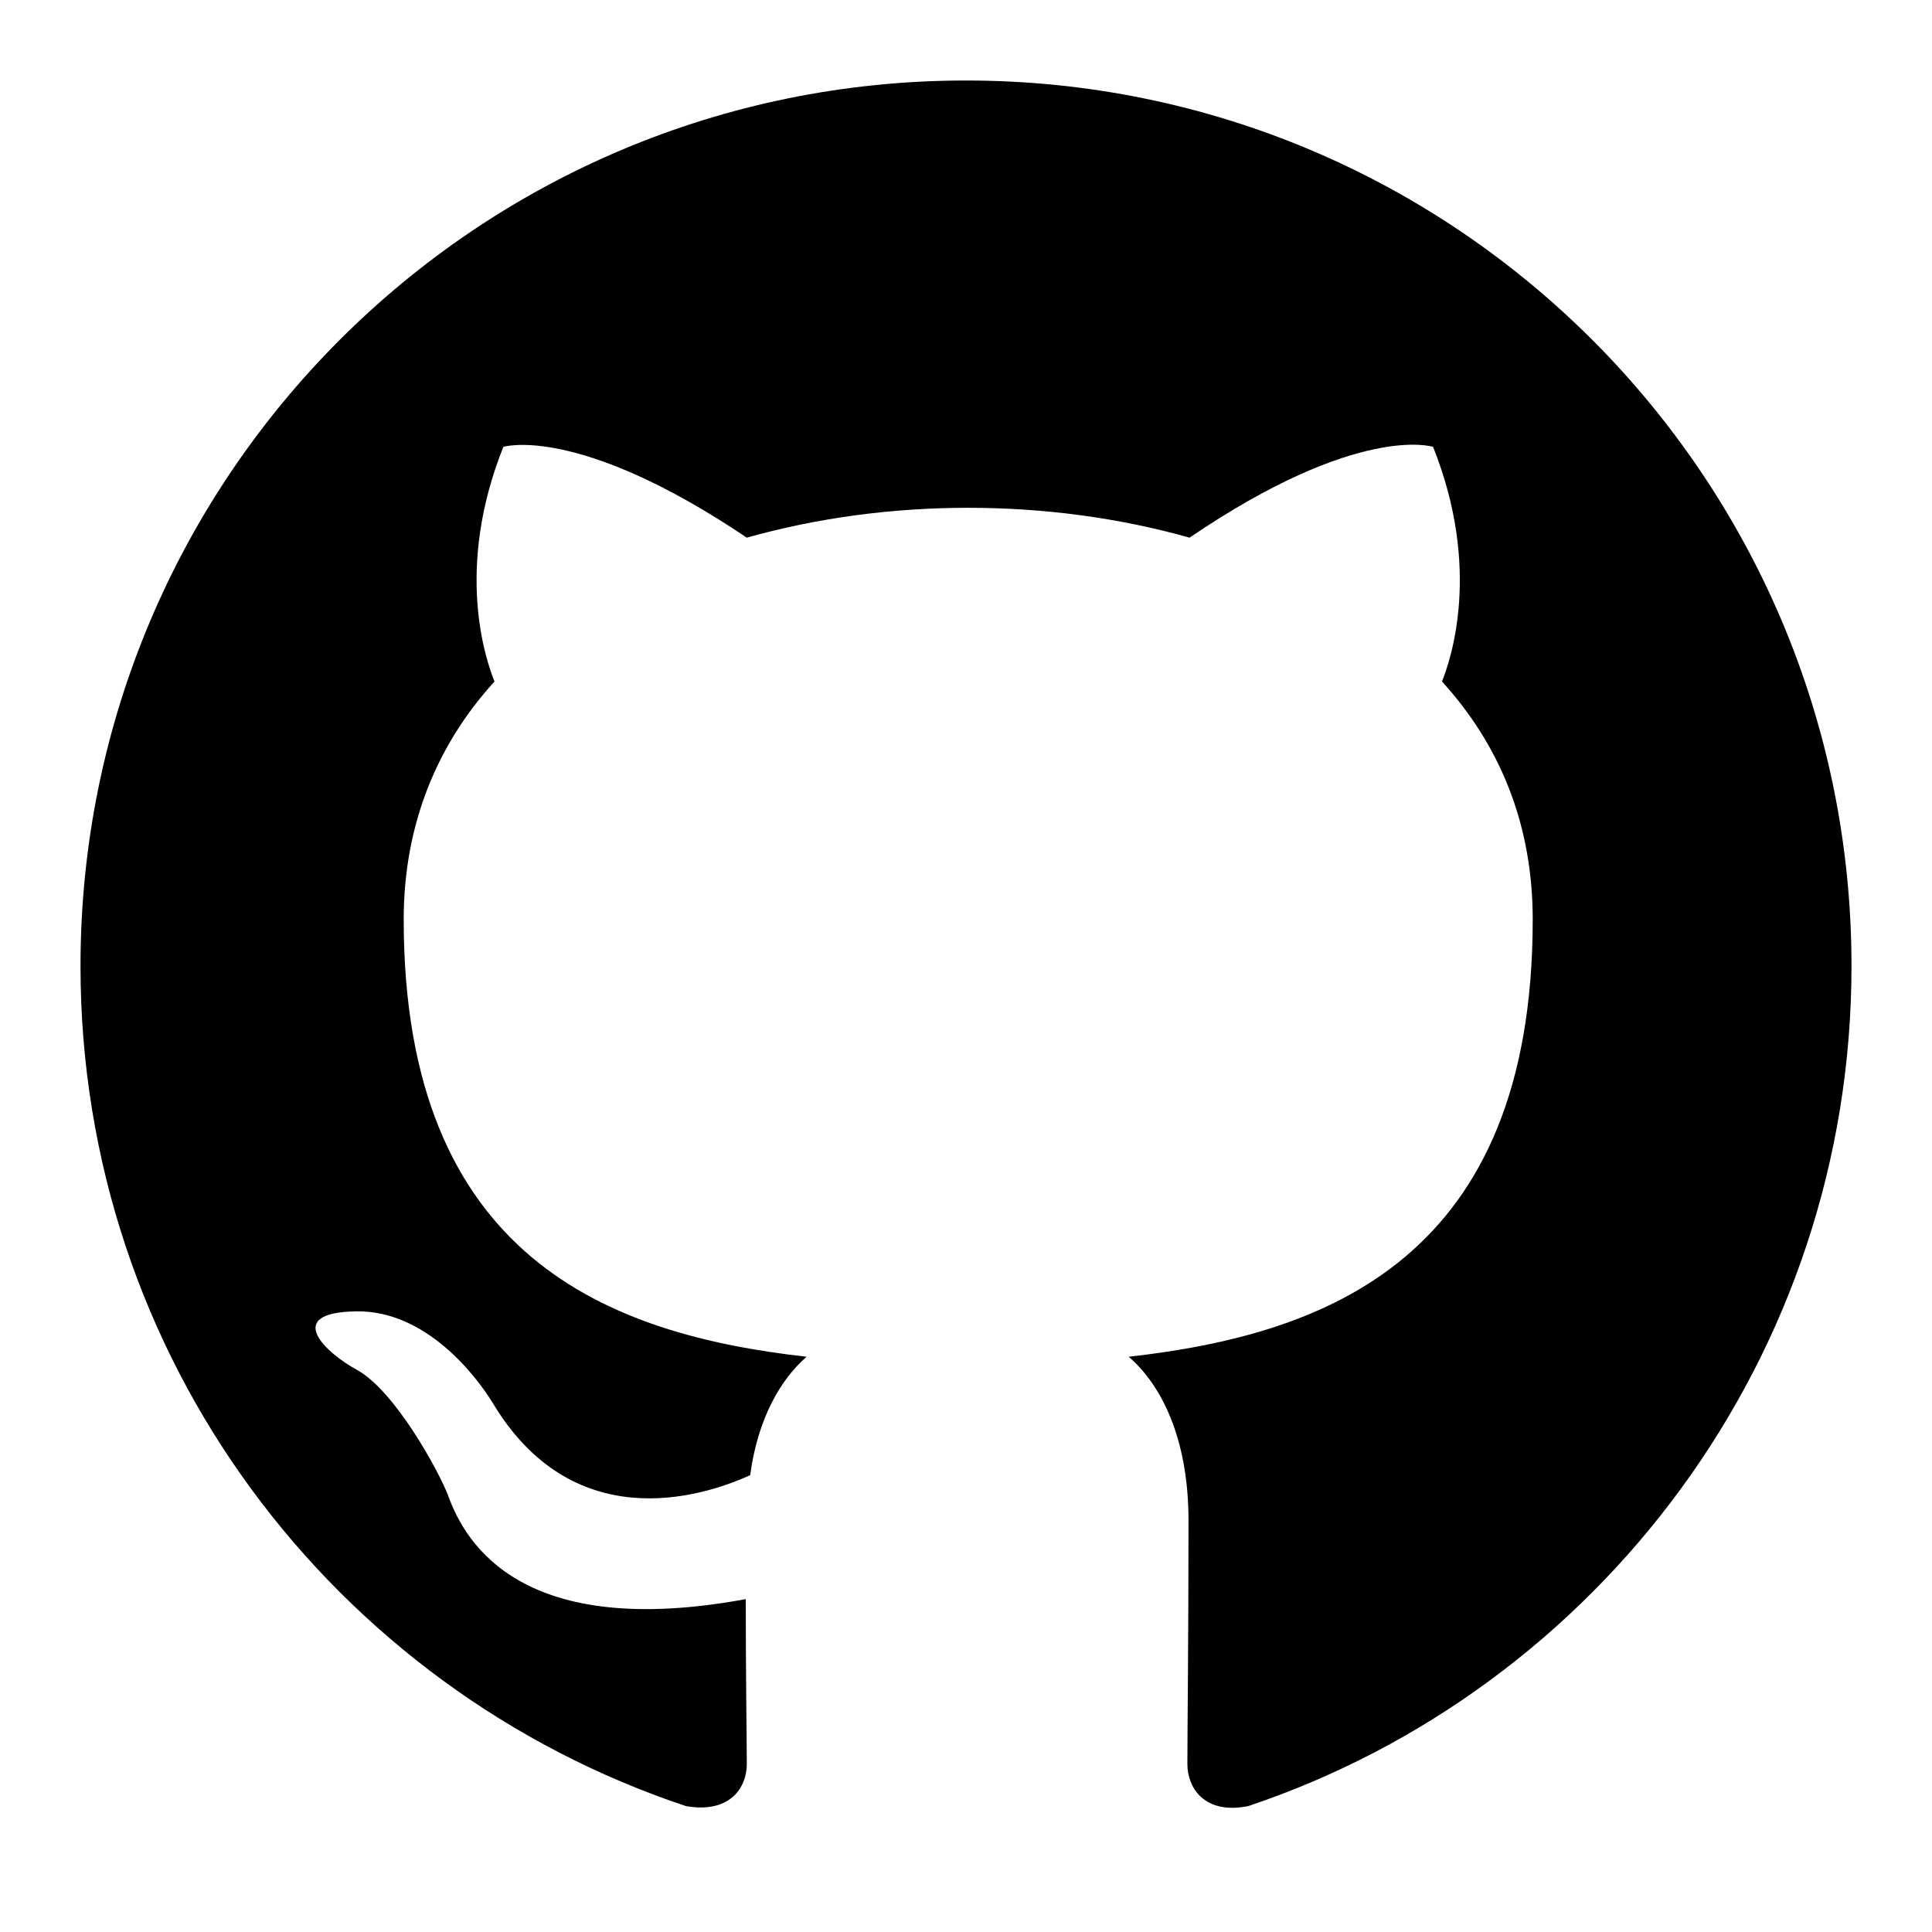
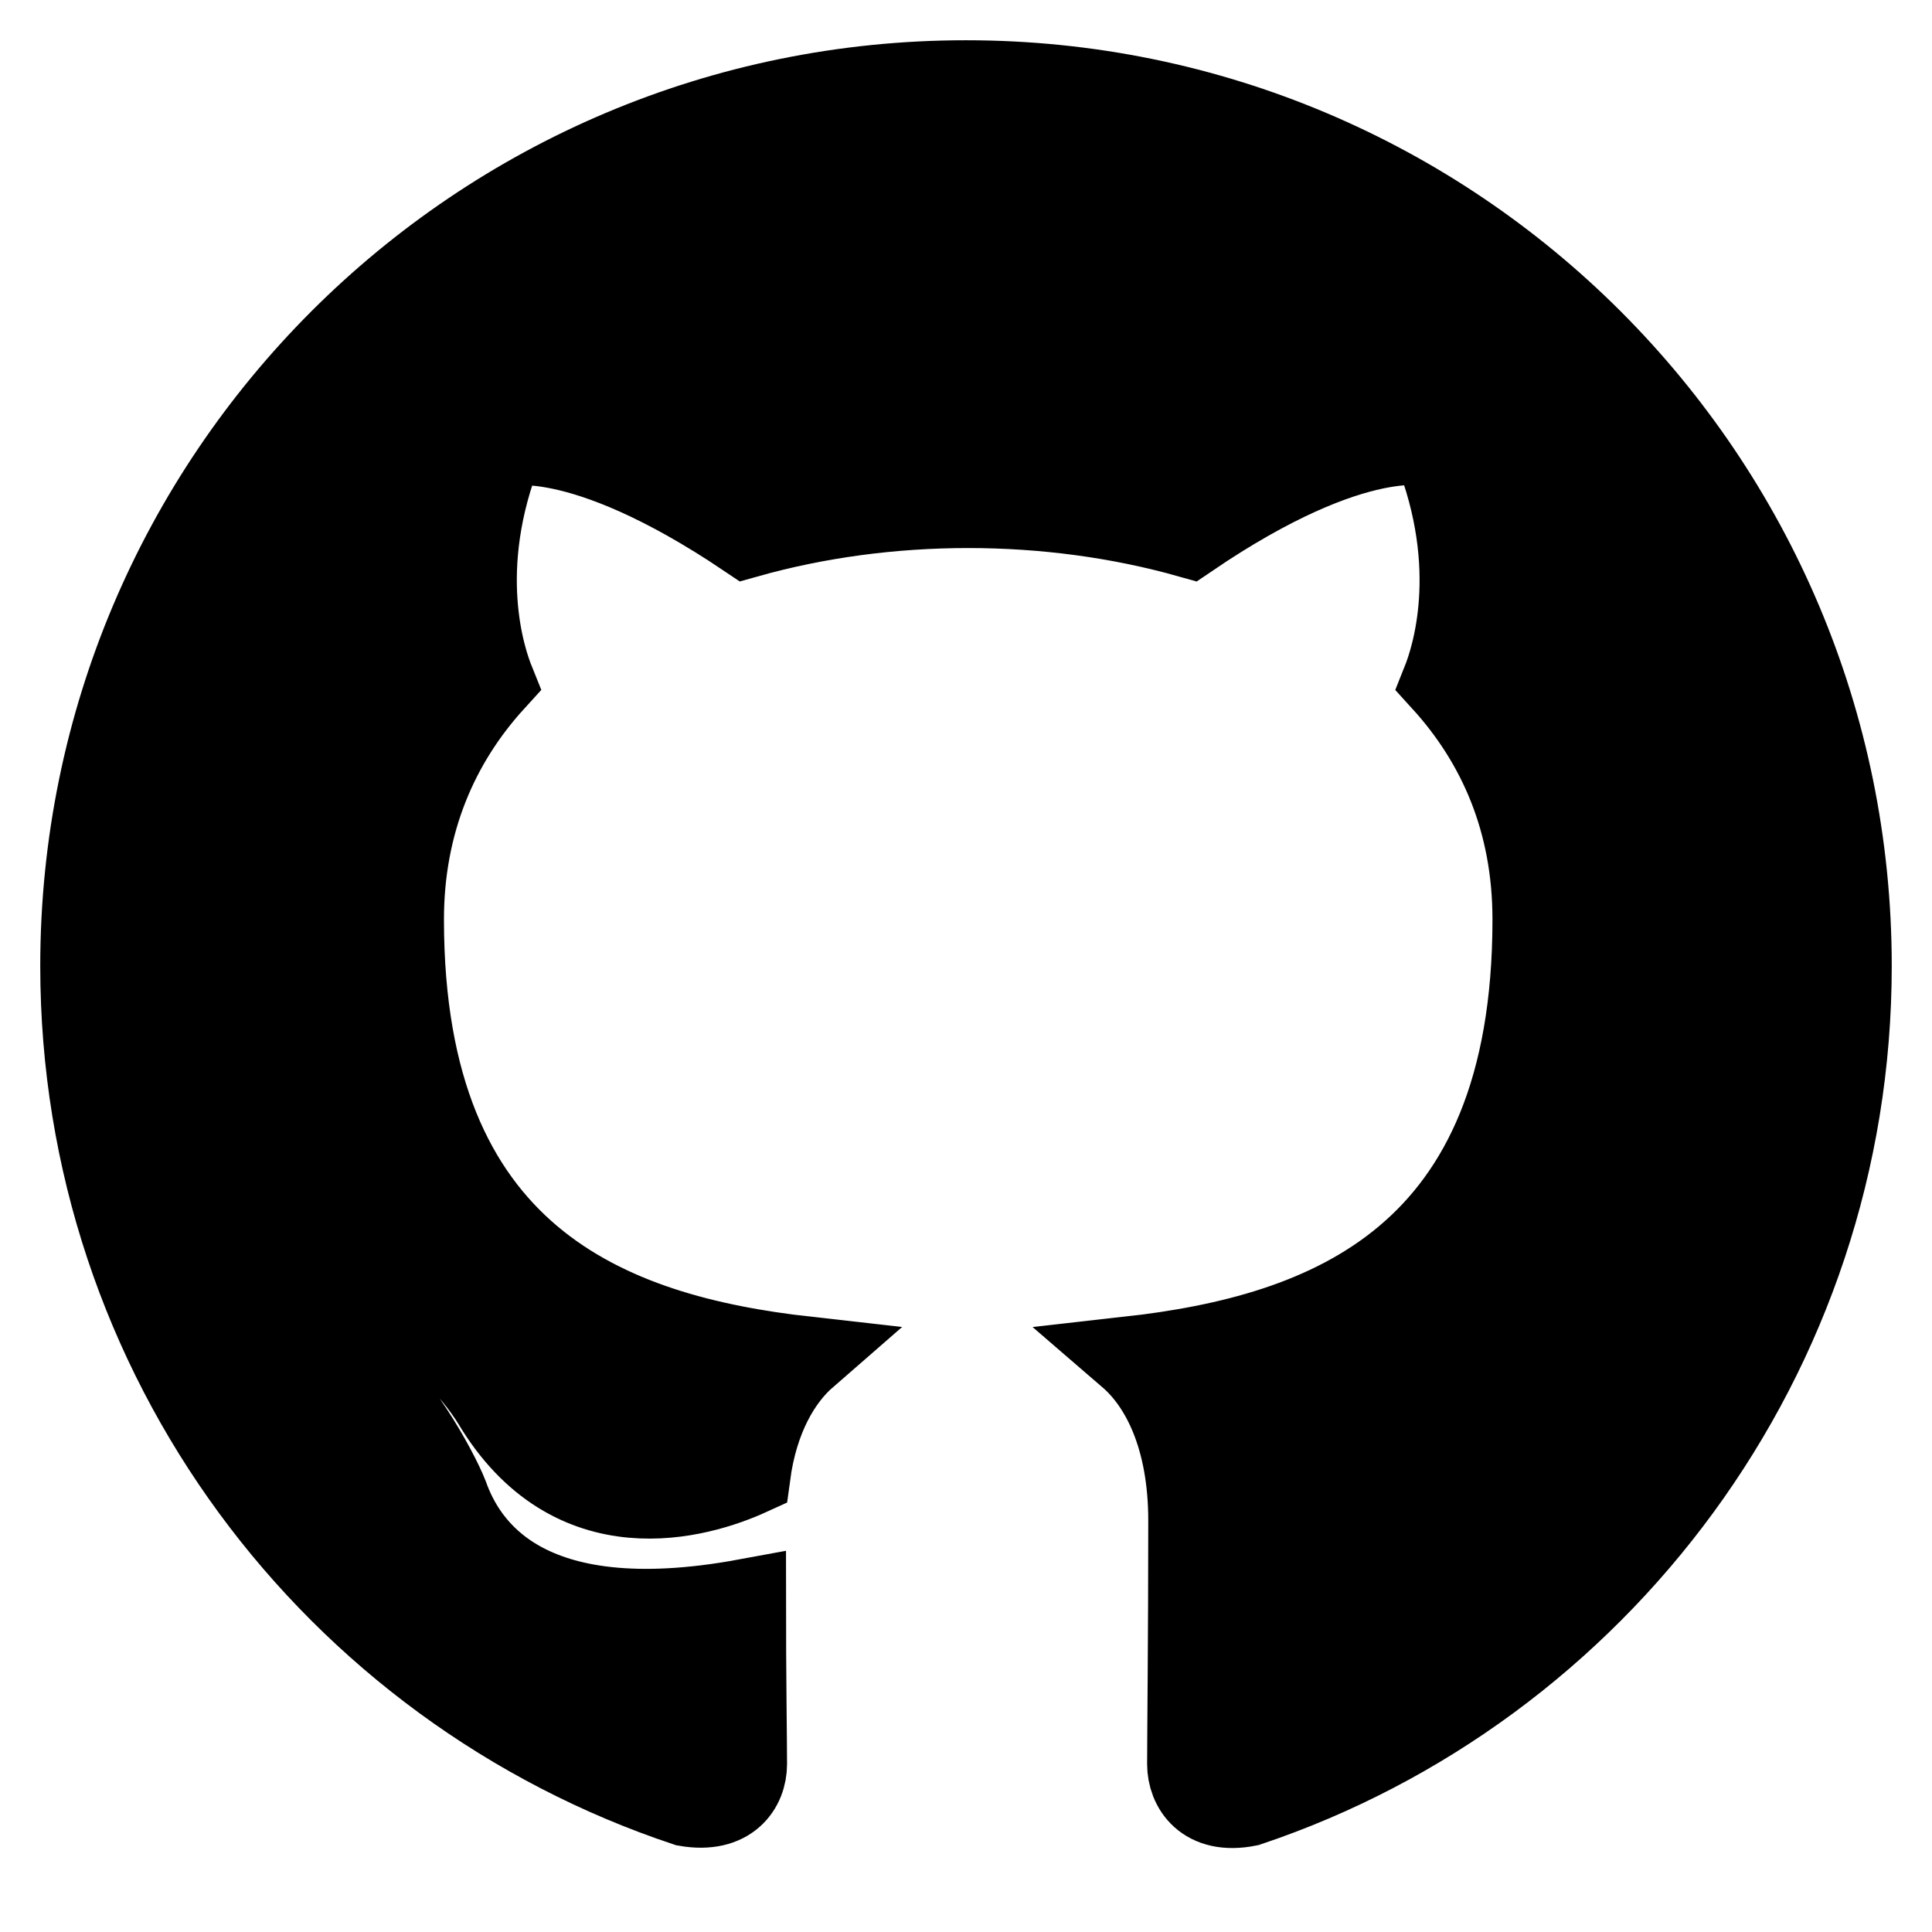
- <svg xmlns="http://www.w3.org/2000/svg" height="32" aria-hidden="true" viewBox="0 0 24 24" width="32">
+ <svg xmlns="http://www.w3.org/2000/svg" height="32" aria-hidden="true" viewBox="0 0 24 24" width="32" stroke="currentColor">
  <path d="M12 1C5.923 1 1 5.923 1 12C1 16.867 4.149 20.979 8.521 22.436C9.071 22.532 9.277 22.203 9.277 21.914C9.277 21.652 9.264 20.786 9.264 19.865C6.5 20.374 5.785 19.191 5.565 18.573C5.441 18.256 4.905 17.28 4.438 17.019C4.053 16.812 3.502 16.304 4.424 16.29C5.29 16.276 5.909 17.087 6.115 17.418C7.105 19.081 8.686 18.614 9.319 18.325C9.415 17.61 9.704 17.129 10.02 16.854C7.572 16.579 5.015 15.63 5.015 11.422C5.015 10.226 5.441 9.236 6.143 8.466C6.032 8.191 5.647 7.064 6.253 5.551C6.253 5.551 7.174 5.263 9.277 6.679C10.158 6.431 11.092 6.308 12.027 6.308C12.963 6.308 13.898 6.431 14.777 6.679C16.881 5.249 17.802 5.551 17.802 5.551C18.407 7.064 18.023 8.191 17.913 8.466C18.614 9.236 19.04 10.213 19.04 11.422C19.04 15.644 16.469 16.579 14.021 16.854C14.42 17.198 14.764 17.858 14.764 18.889C14.764 20.36 14.75 21.543 14.75 21.914C14.75 22.203 14.956 22.546 15.506 22.436C19.851 20.979 23 16.854 23 12C23 5.923 18.078 1 12 1Z" />
</svg>
